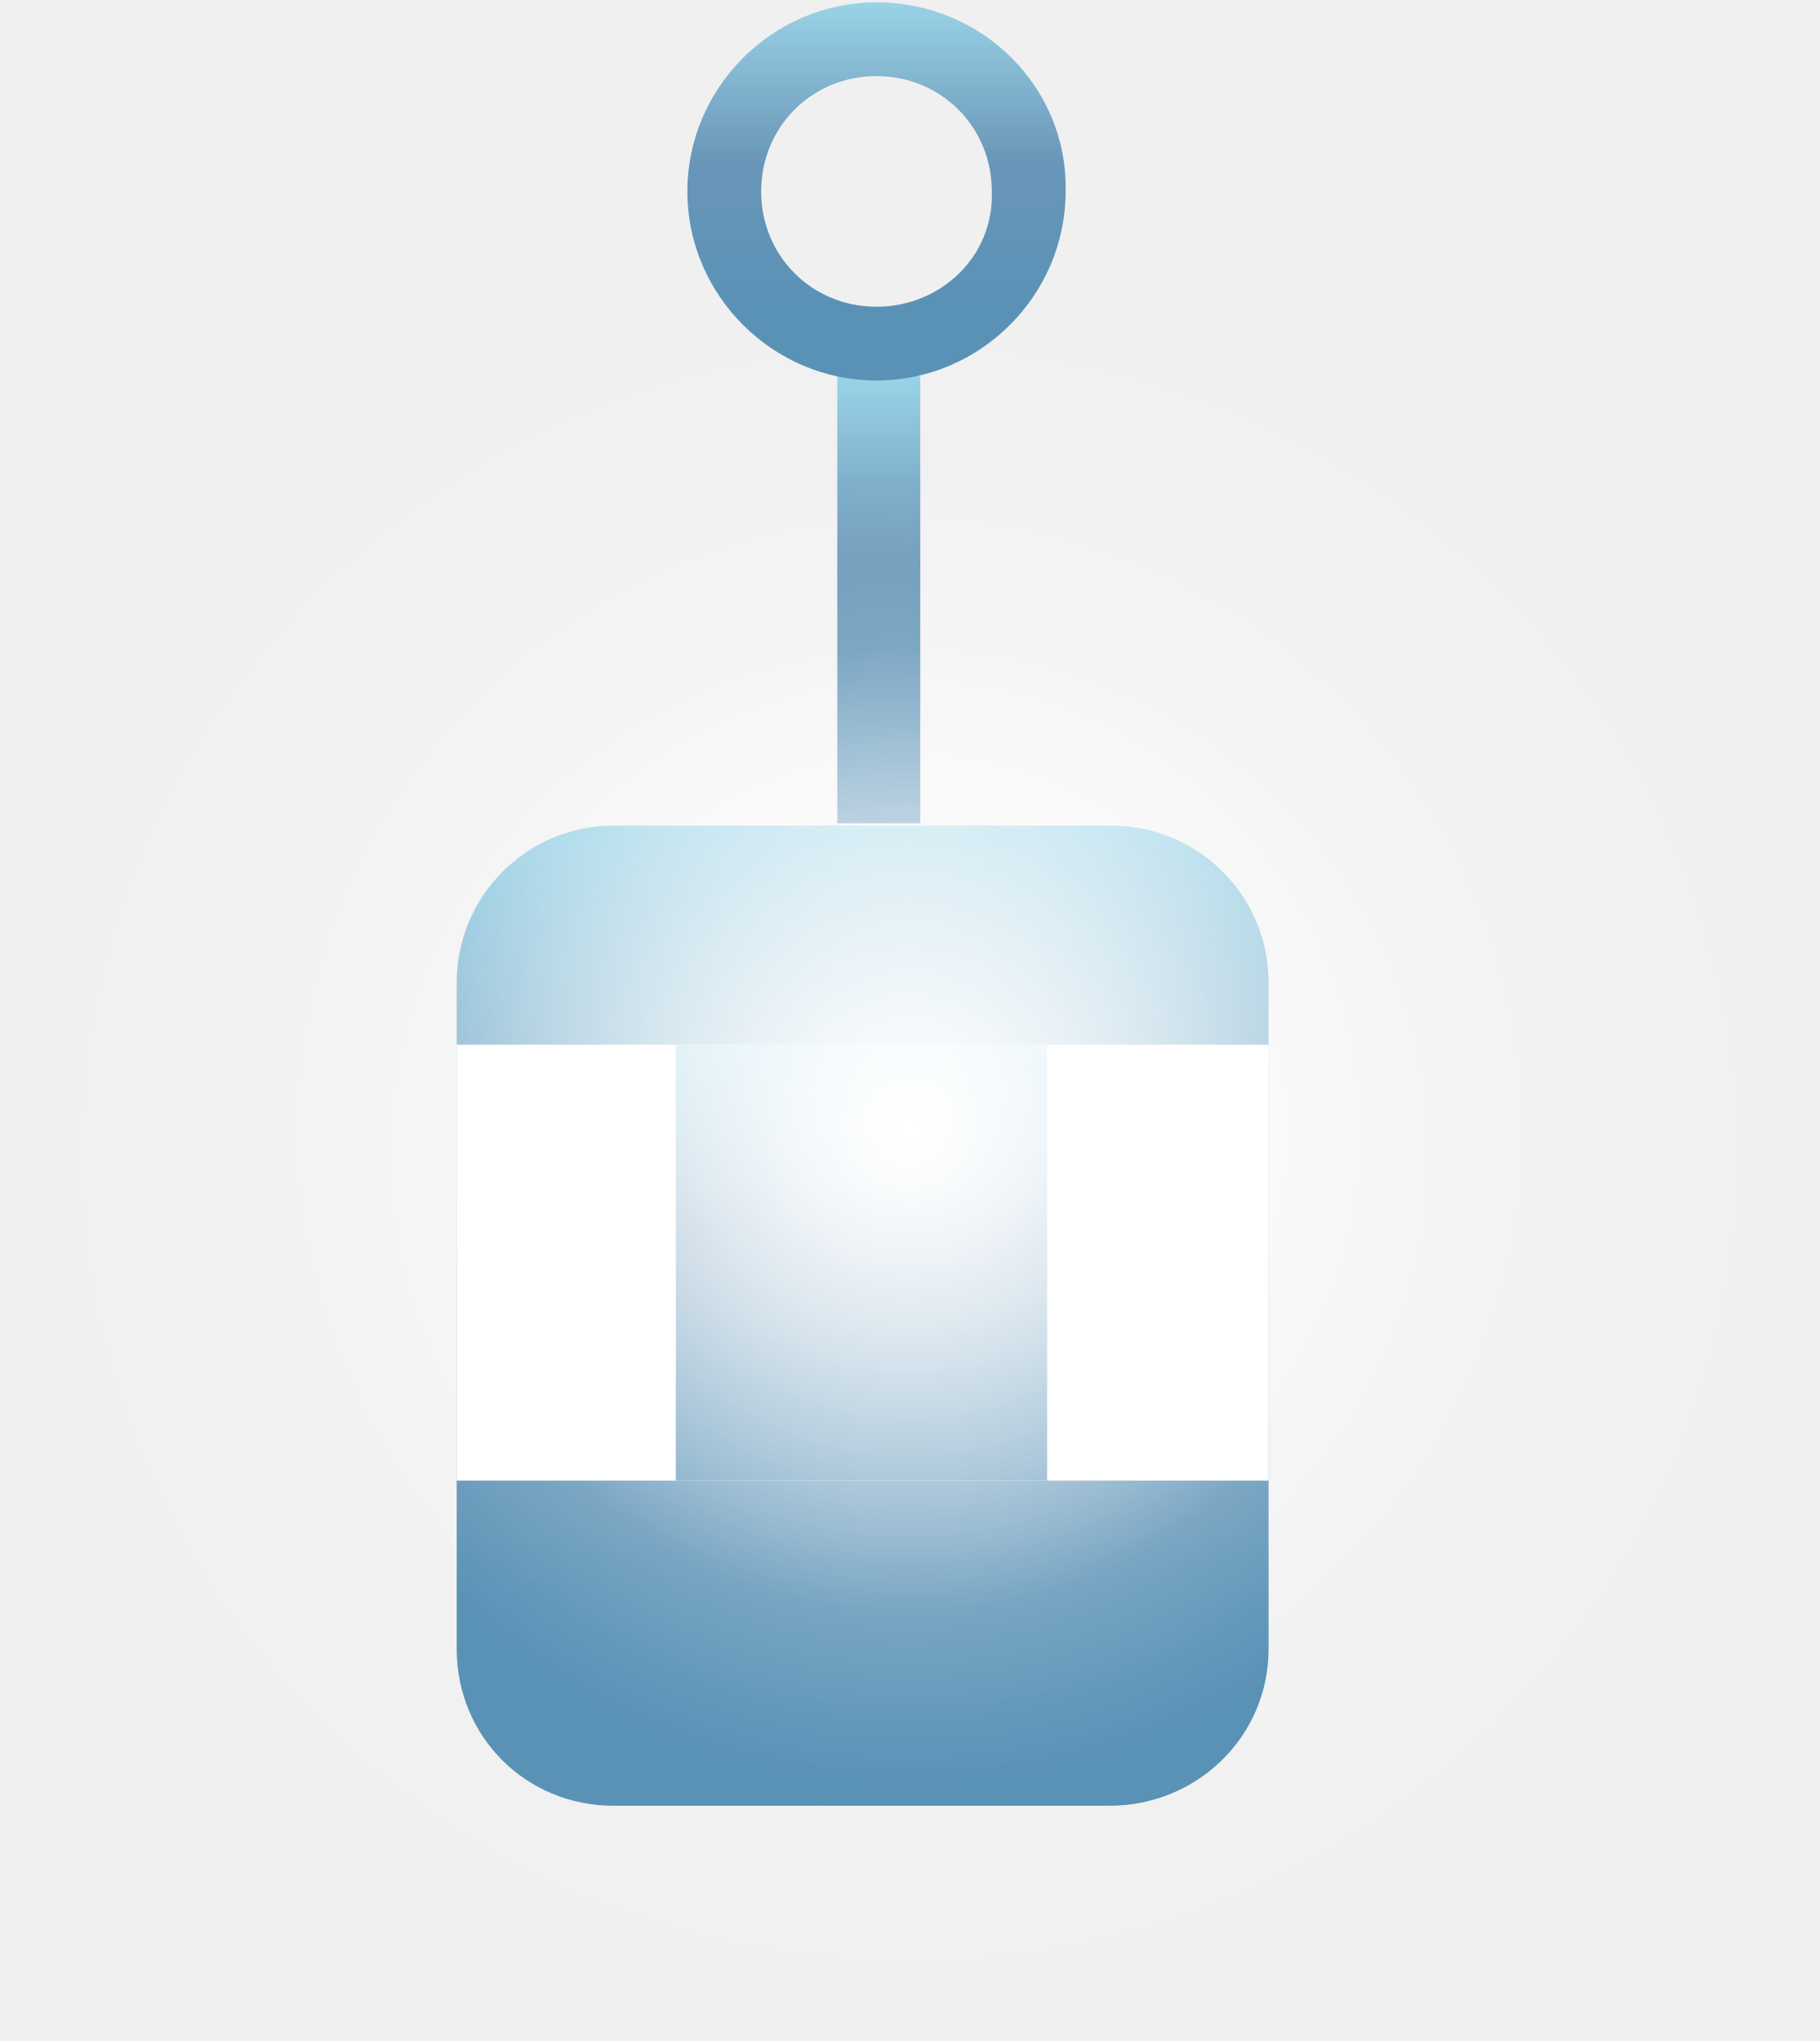
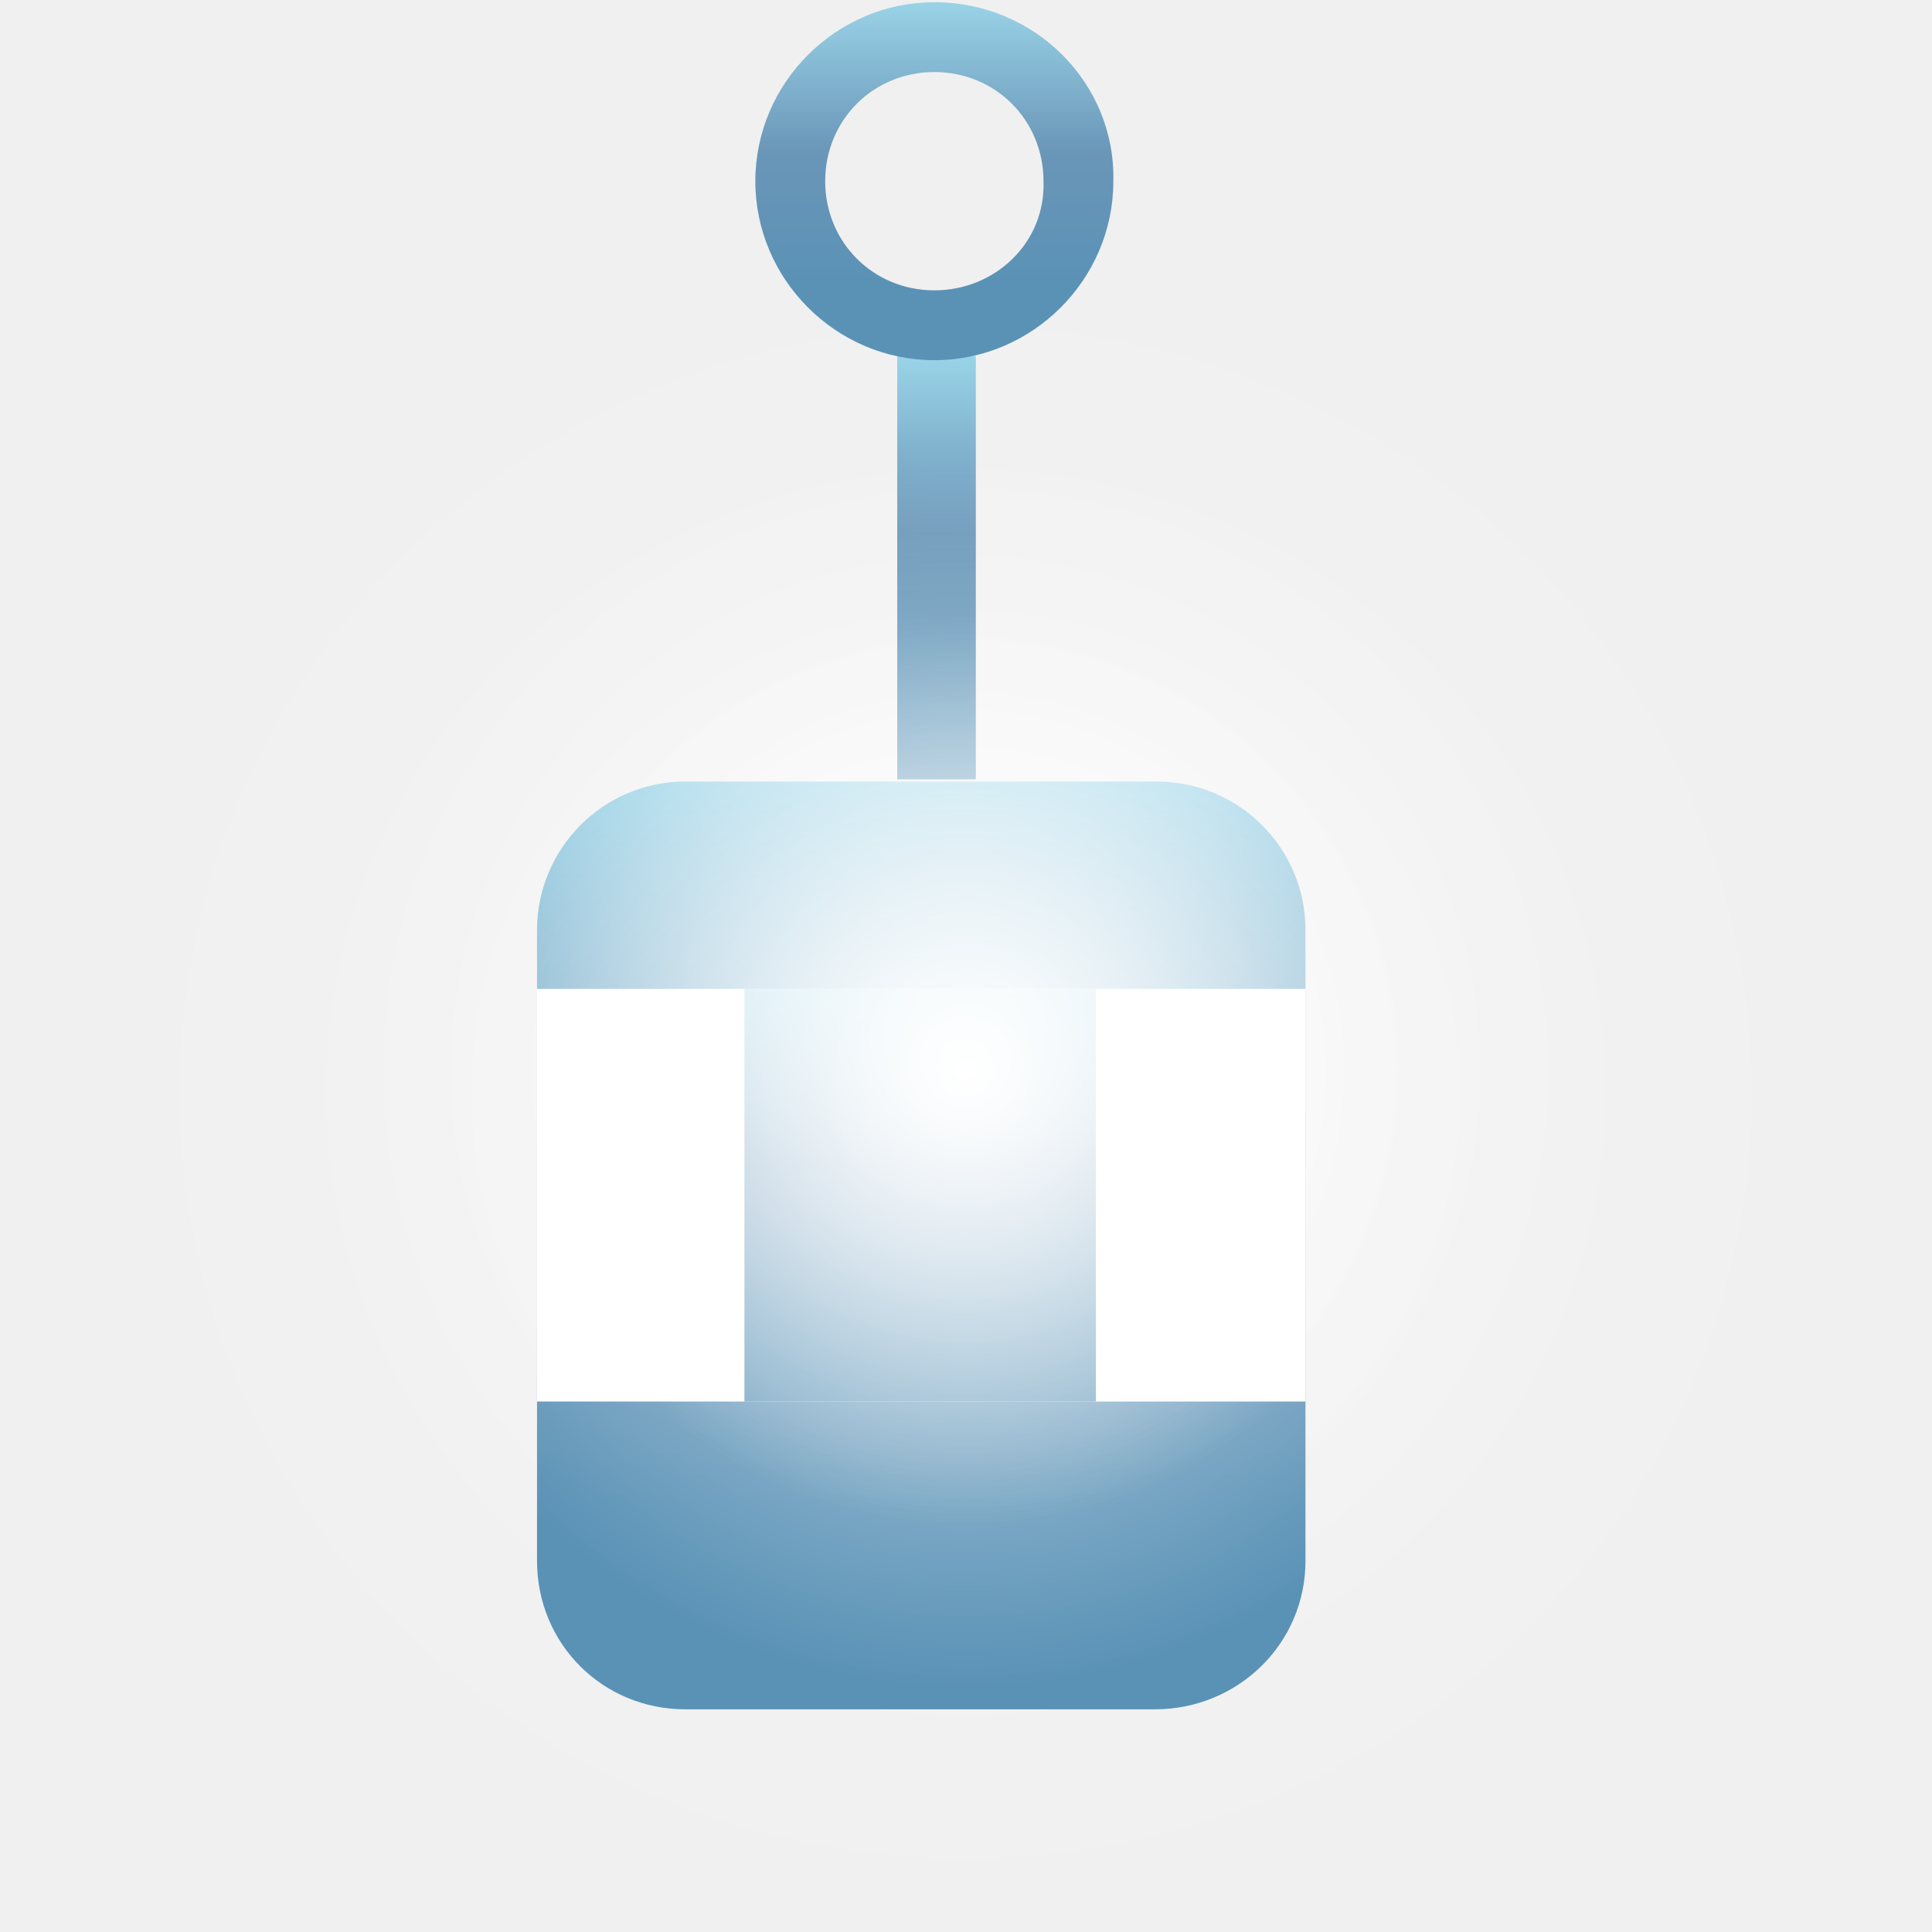
- <svg xmlns="http://www.w3.org/2000/svg" version="1.1" id="Слой_1" x="0px" y="0px" viewBox="0 0 78.9 88.5" style="enable-background:new 0 0 78.9 88.5;" xml:space="preserve">
+ <svg xmlns="http://www.w3.org/2000/svg" width="100" height="100" version="1.1" id="Слой_1" x="0px" y="0px" viewBox="0 0 78.9 88.5" style="enable-background:new 0 0 78.9 88.5;" xml:space="preserve">
  <style type="text/css">
	.st0{opacity:0.4;fill:url(#SVGID_1_);enable-background:new    ;}
	.st1{fill:url(#SVGID_2_);}
	.st2{fill:url(#SVGID_3_);}
	.st3{fill:url(#SVGID_4_);}
	.st4{fill:#FFFFFF;}
	.st5{fill:url(#SVGID_5_);}
	.st6{opacity:0.72;fill:url(#SVGID_6_);enable-background:new    ;}
	.st7{fill:url(#SVGID_7_);}
</style>
  <g>
    <radialGradient id="SVGID_1_" cx="39.43" cy="40.97" r="39.43" gradientTransform="matrix(1 0 0 -0.9743 0 89.9605)" gradientUnits="userSpaceOnUse">
      <stop offset="0" style="stop-color:#FFFFFF" />
      <stop offset="0.67" style="stop-color:#FFFFFF;stop-opacity:0.32" />
      <stop offset="1" style="stop-color:#FFFFFF;stop-opacity:0" />
    </radialGradient>
    <path class="st0" d="M78.9,50c0,21.2-17.6,38.4-39.4,38.4S0,71.3,0,50.1s17.6-38.4,39.4-38.4c0,0,0,0,0,0   C61.2,11.6,78.8,28.8,78.9,50z" />
  </g>
  <linearGradient id="SVGID_2_" gradientUnits="userSpaceOnUse" x1="38.049" y1="16.312" x2="38.049" y2="35.688">
    <stop offset="0" style="stop-color:#9AD3E7" />
    <stop offset="0.42" style="stop-color:#6A96B8" />
    <stop offset="0.78" style="stop-color:#5A92B6" />
  </linearGradient>
  <rect x="36.3" y="16.3" class="st1" width="3.6" height="19.4" />
  <linearGradient id="SVGID_3_" gradientUnits="userSpaceOnUse" x1="38.049" y1="7.810211e-02" x2="38.049" y2="16.555">
    <stop offset="0" style="stop-color:#9AD3E7" />
    <stop offset="0.42" style="stop-color:#6A96B8" />
    <stop offset="0.78" style="stop-color:#5A92B6" />
  </linearGradient>
  <path class="st2" d="M38,0.1c-4.5,0-8.2,3.7-8.2,8.2c0,4.5,3.7,8.2,8.2,8.2c4.5,0,8.2-3.7,8.2-8.2C46.3,3.8,42.6,0.1,38,0.1z   M38,13.3c-2.8,0-5-2.2-5-5c0-2.8,2.2-5,5-5c2.8,0,5,2.2,5,5C43.1,11.1,40.8,13.3,38,13.3z" />
  <linearGradient id="SVGID_4_" gradientUnits="userSpaceOnUse" x1="938.605" y1="54.21" x2="938.605" y2="11.66" gradientTransform="matrix(-1 0 0 -1 975.99 90)">
    <stop offset="0" style="stop-color:#9AD3E7" />
    <stop offset="0.42" style="stop-color:#6A96B8" />
    <stop offset="0.78" style="stop-color:#5A92B6" />
  </linearGradient>
  <path class="st3" d="M48.1,78.3c3.8,0,6.9-3,6.9-6.8c0,0,0,0,0-0.1V42.6c0-3.8-3.1-6.8-6.8-6.8H26.6c-3.8,0-6.8,3.1-6.8,6.8  c0,0,0,0,0,0v28.9c0,3.8,3,6.8,6.8,6.8c0,0,0,0,0,0H48.1z" />
  <rect x="19.8" y="45.3" class="st4" width="35.2" height="18.9" />
  <linearGradient id="SVGID_5_" gradientUnits="userSpaceOnUse" x1="938.63" y1="44.66" x2="938.63" y2="25.74" gradientTransform="matrix(-1 0 0 -1 975.99 90)">
    <stop offset="0" style="stop-color:#9AD3E7" />
    <stop offset="0.42" style="stop-color:#6A96B8" />
    <stop offset="0.78" style="stop-color:#5A92B6" />
  </linearGradient>
  <rect x="29.3" y="45.3" class="st5" width="16.1" height="18.9" />
  <g>
    <radialGradient id="SVGID_6_" cx="39.43" cy="40.97" r="28.21" gradientTransform="matrix(1 0 0 -1 0 90)" gradientUnits="userSpaceOnUse">
      <stop offset="0" style="stop-color:#FFFFFF" />
      <stop offset="0.67" style="stop-color:#FFFFFF;stop-opacity:0.32" />
      <stop offset="1" style="stop-color:#FFFFFF;stop-opacity:0" />
    </radialGradient>
    <path class="st6" d="M67.6,49c0,15.6-12.6,28.2-28.2,28.2S11.2,64.6,11.2,49.1s12.6-28.2,28.2-28.2c0,0,0,0,0,0   C55,20.8,67.6,33.4,67.6,49z" />
  </g>
  <g>
    <radialGradient id="SVGID_7_" cx="39.43" cy="40.96" r="20.92" gradientTransform="matrix(1 0 0 -1 0 90)" gradientUnits="userSpaceOnUse">
      <stop offset="0" style="stop-color:#FFFFFF" />
      <stop offset="0.67" style="stop-color:#FFFFFF;stop-opacity:0.32" />
      <stop offset="1" style="stop-color:#FFFFFF;stop-opacity:0" />
    </radialGradient>
    <path class="st7" d="M60.3,49c0,11.6-9.3,20.9-20.9,21c-11.6,0-20.9-9.3-21-20.9c0-11.6,9.3-20.9,20.9-21c0,0,0,0,0,0   C51,28.1,60.3,37.5,60.3,49z" />
  </g>
</svg>
